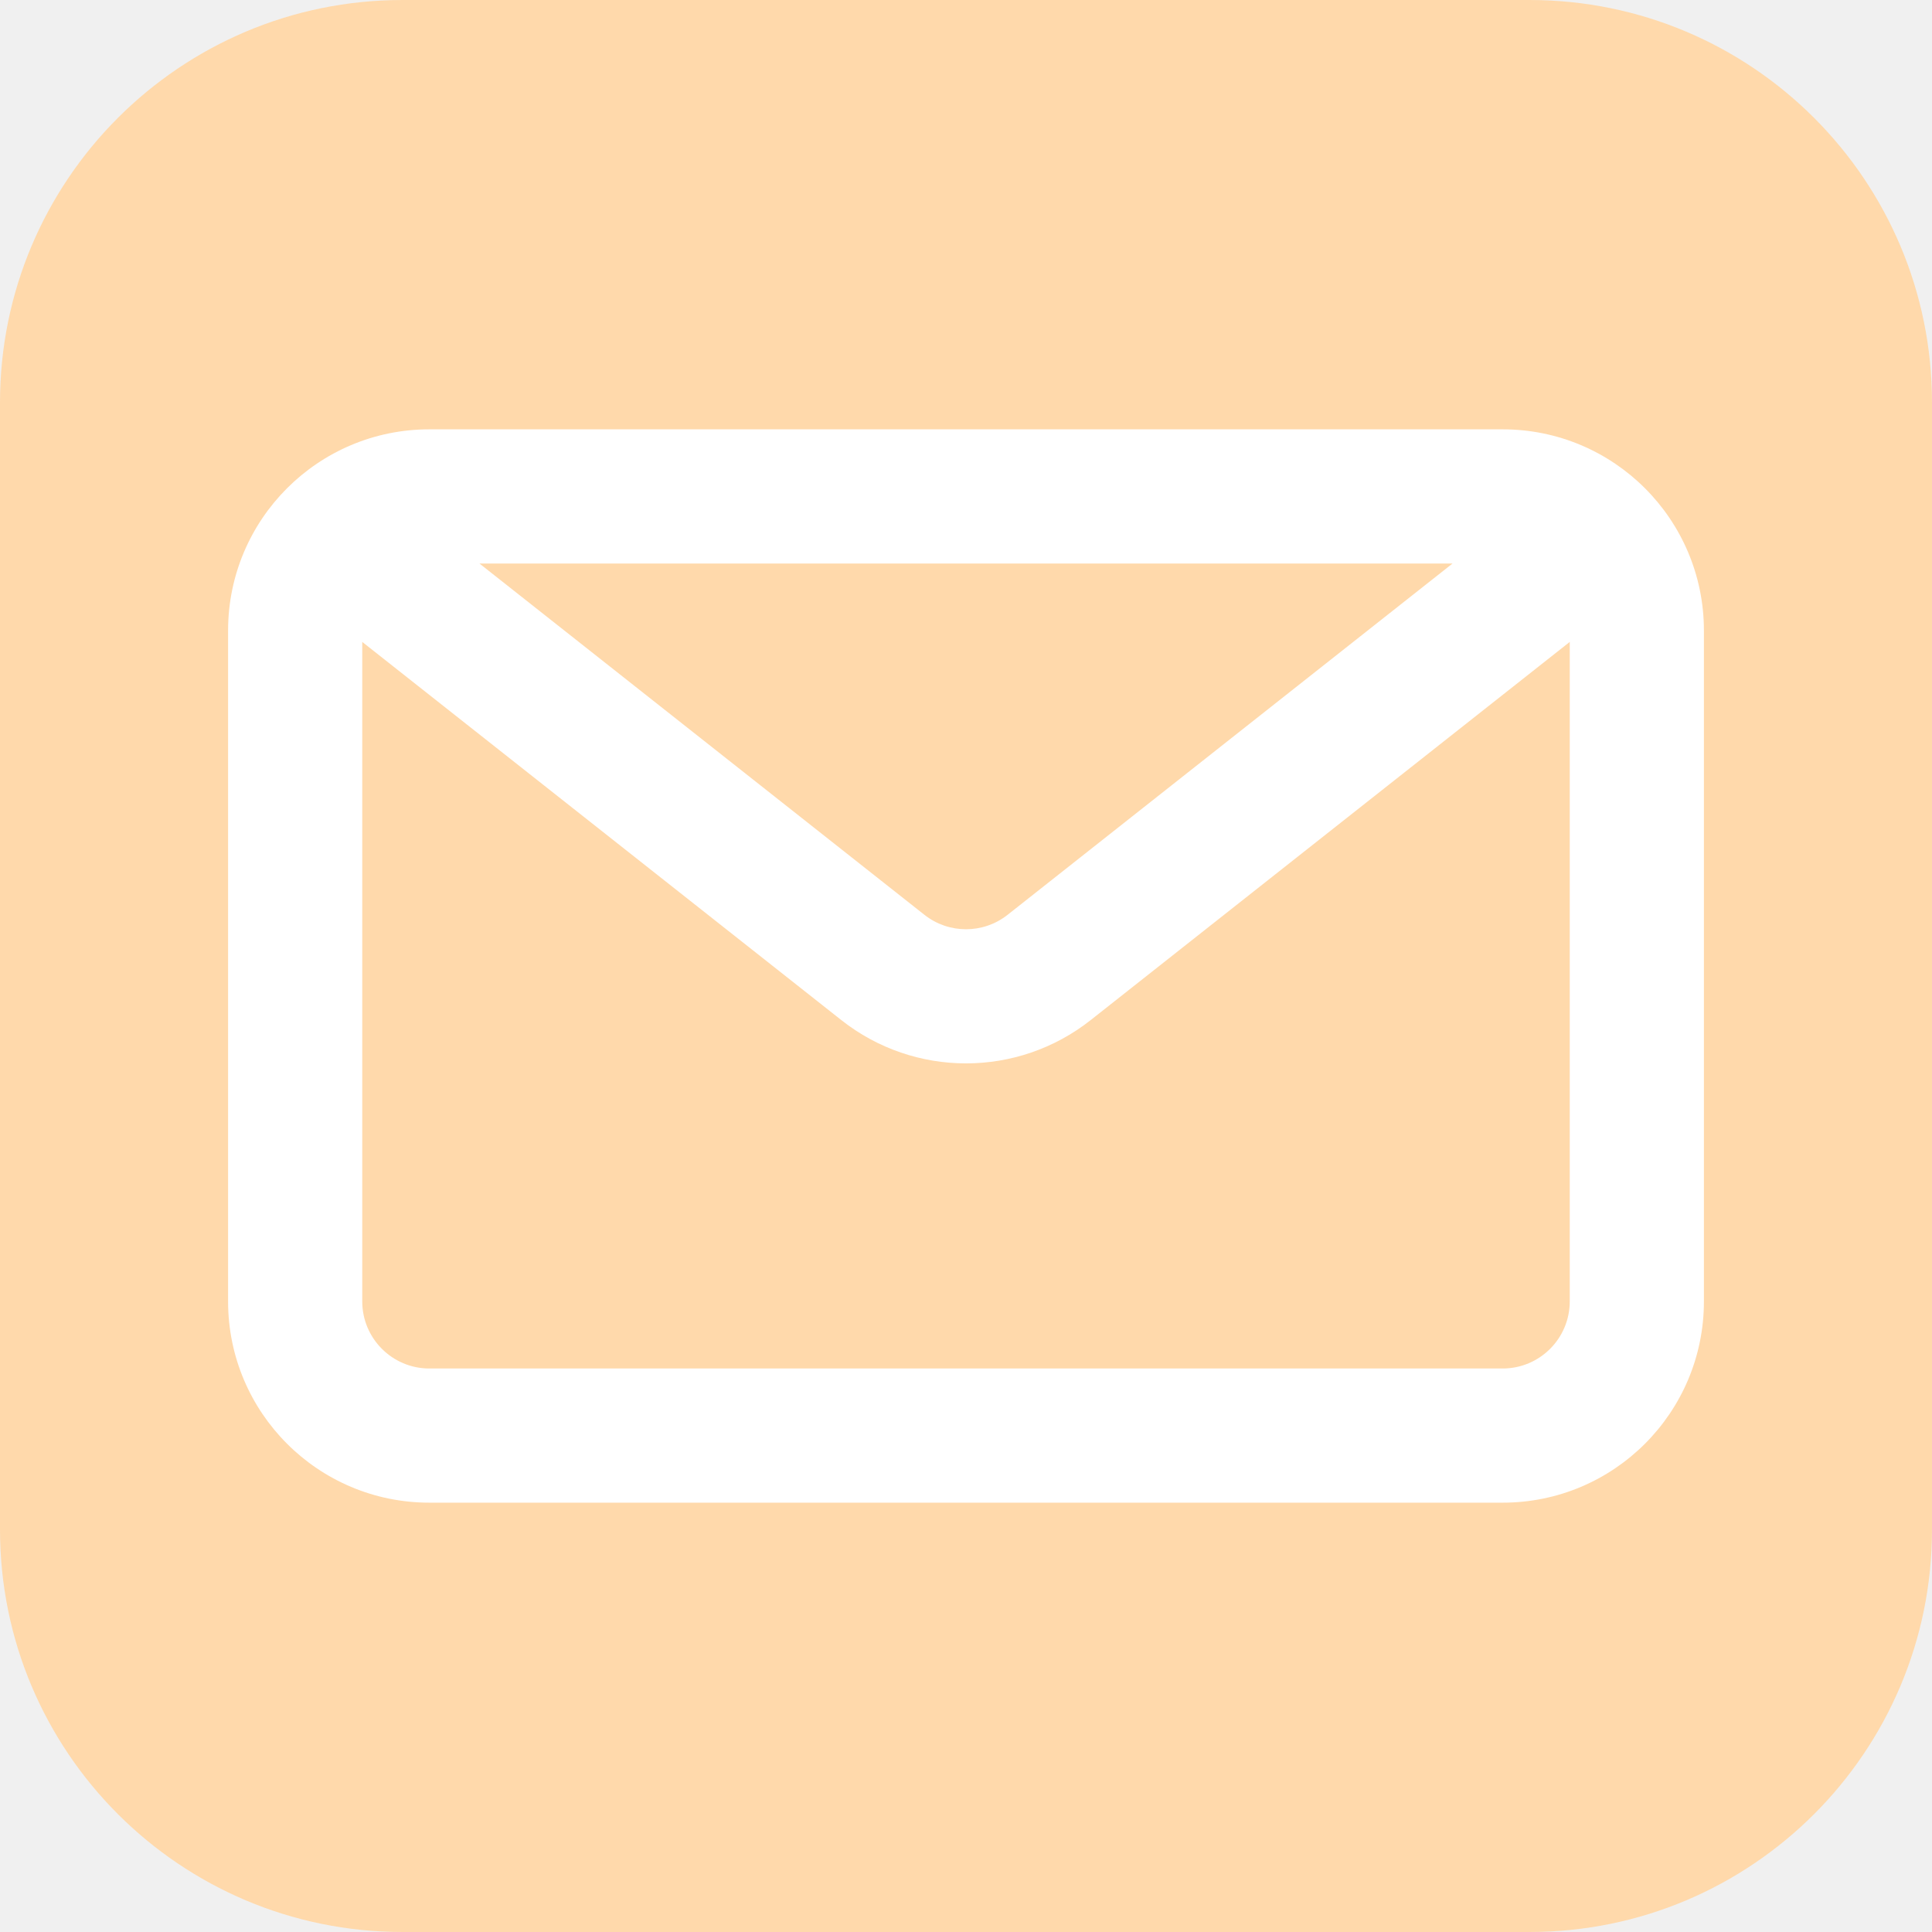
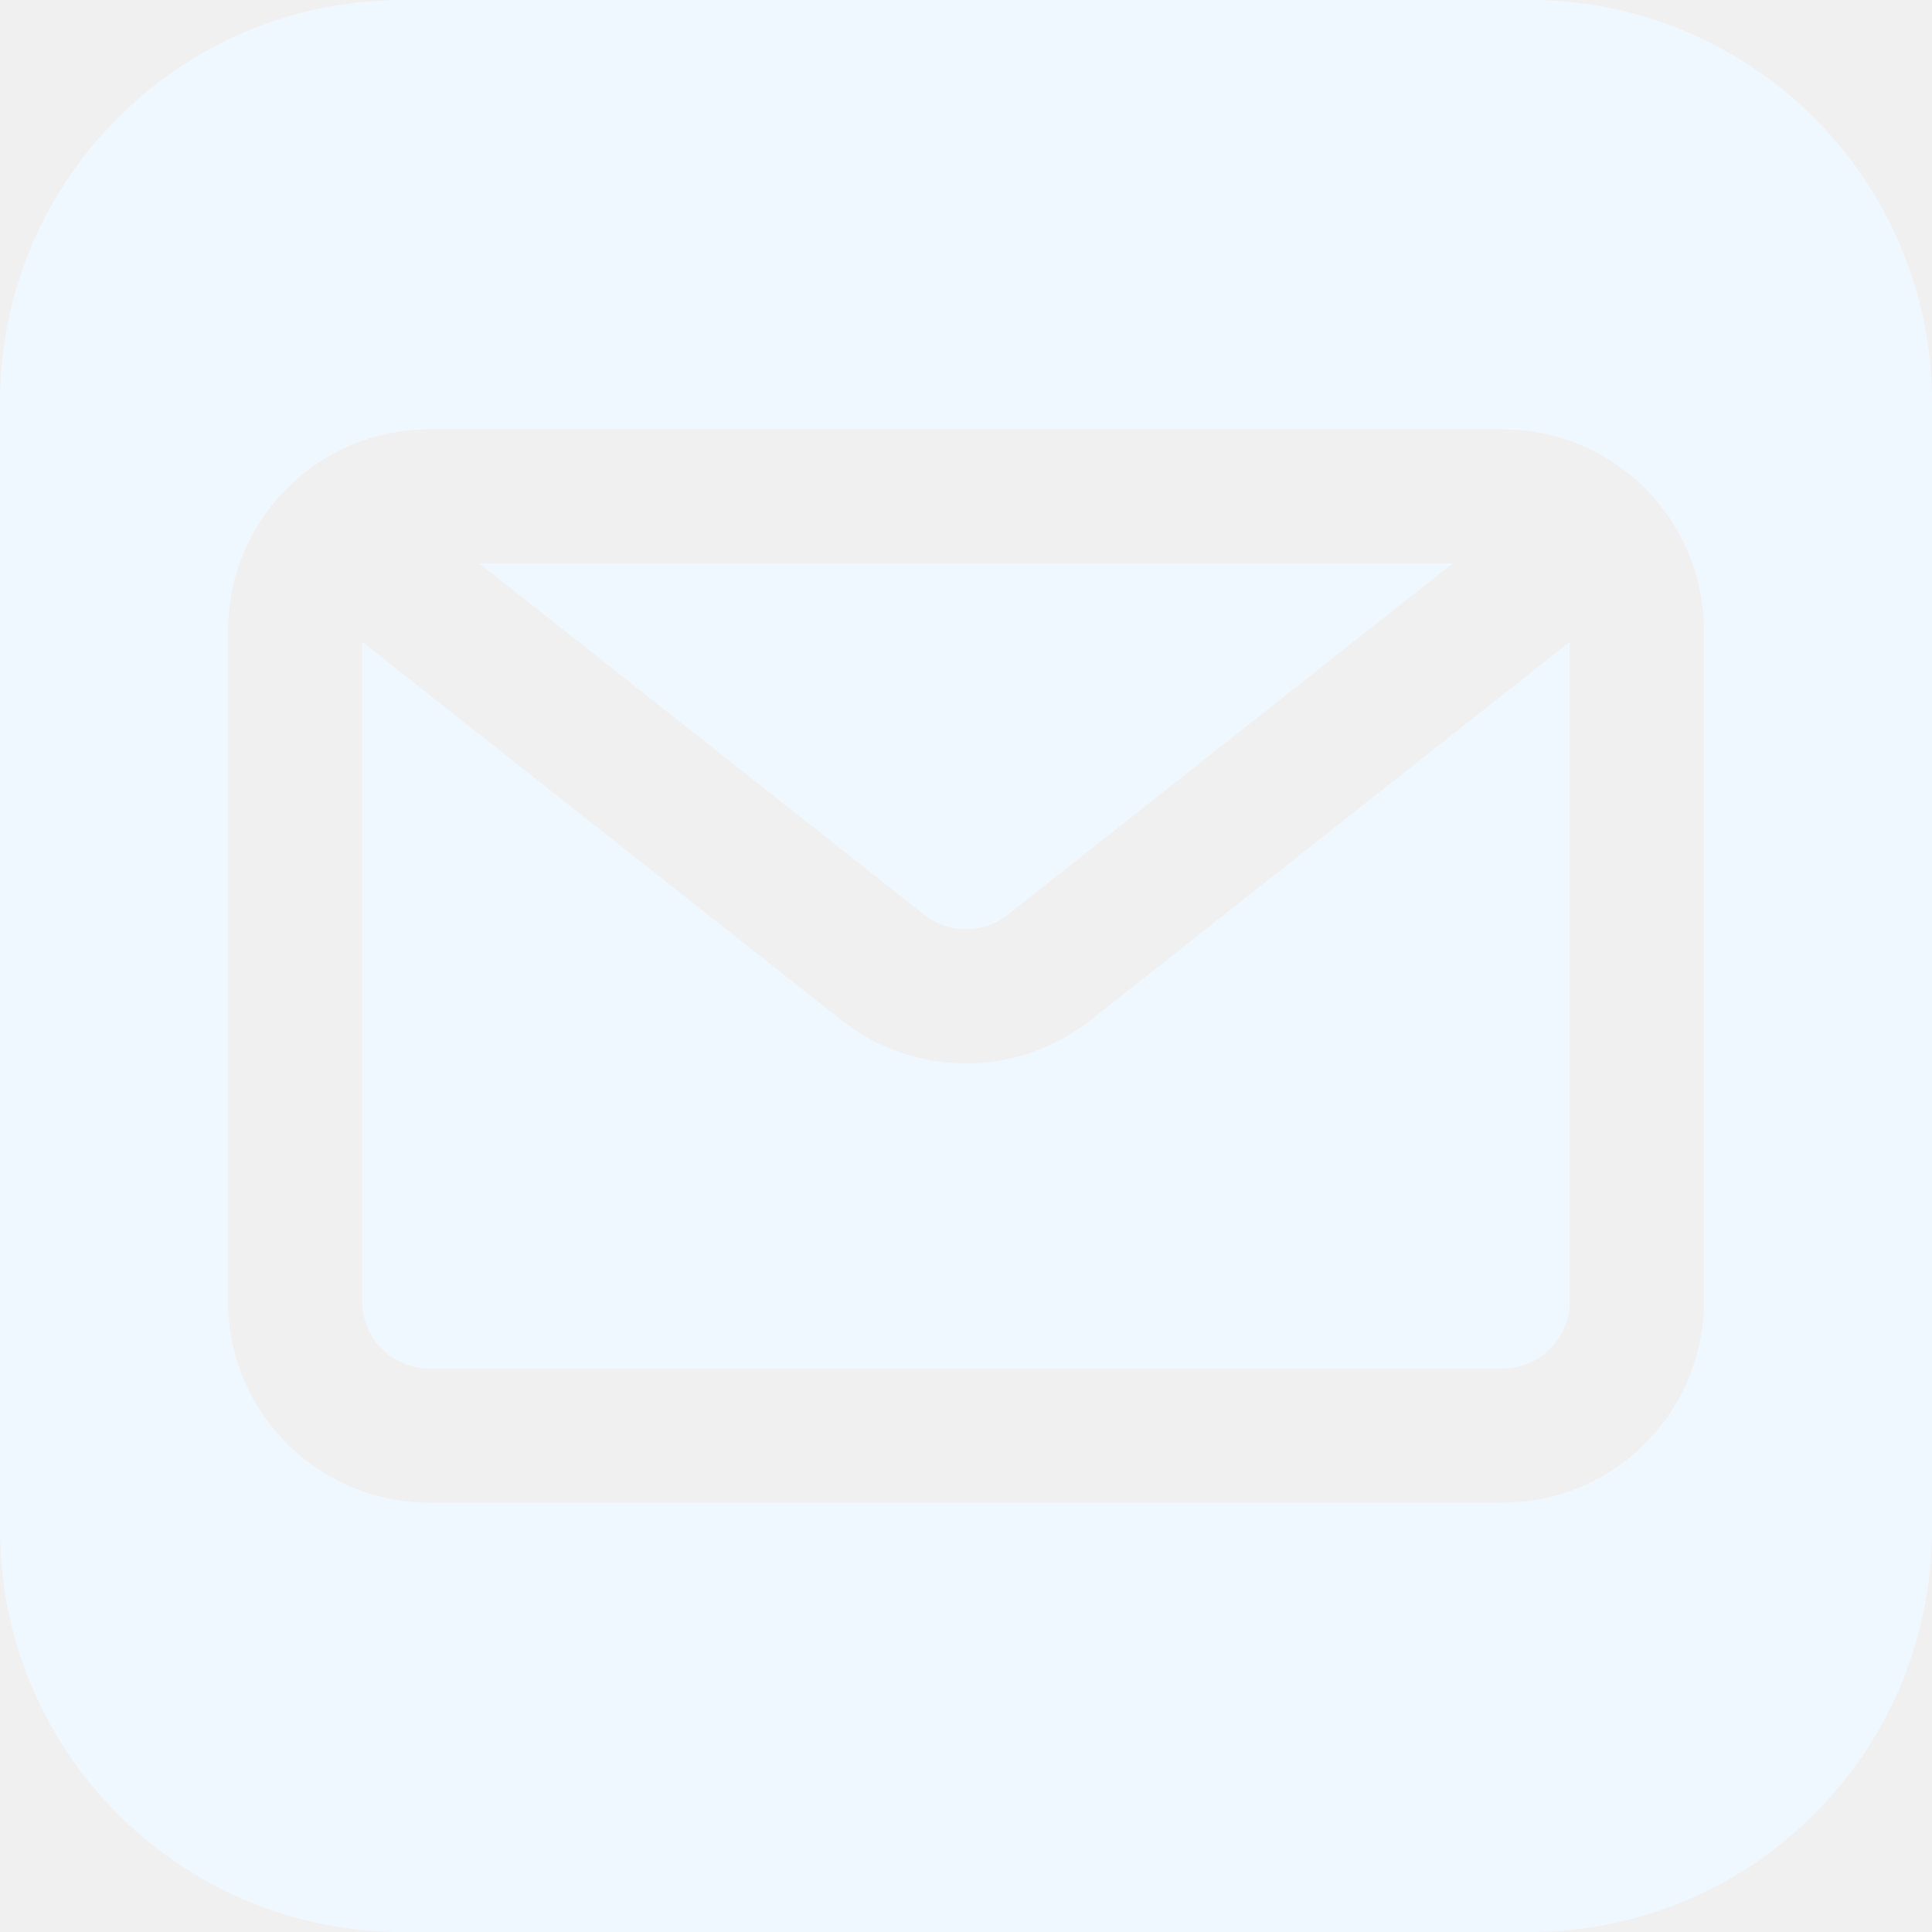
<svg xmlns="http://www.w3.org/2000/svg" width="194px" height="194px" viewBox="-2.4 -2.4 28.80 28.80" fill="none" stroke="#ffd9ab" stroke-width="0">
  <g id="SVGRepo_bgCarrier" stroke-width="0">
-     <rect x="-2.4" y="-2.4" width="28.80" height="28.80" rx="6" fill="#ffd9ab" strokewidth="0" />
+     <path d="M 3.6 -2.4 L 20.4 -2.4 C 23.714 -2.4 26.4 0.286 26.4 3.6 L 26.4 20.4 C 26.4 23.714 23.714 26.4 20.4 26.4 L 3.6 26.4 C 0.286 26.4 -2.4 23.714 -2.4 20.4 L -2.4 3.6 C -2.4 0.286 0.286 -2.4 3.6 -2.4 Z M 4 4 C 2.343 4 1 5.343 1 7 L 1 17 C 1 18.657 2.343 20 4 20 L 20 20 C 21.657 20 23 18.657 23 17 L 23 7 C 23 5.343 21.657 4 20 4 Z M 12.62 11.237 C 12.256 11.524 11.744 11.524 11.38 11.237 L 4.747 6 L 19.253 6 Z M 10.141 12.807 C 11.231 13.667 12.769 13.667 13.859 12.807 L 21 7.169 L 21 17 C 21 17.552 20.552 18 20 18 L 4 18 C 3.448 18 3 17.552 3 17 L 3 7.169 Z" fill="#f0f8ff" strokewidth="0" />
  </g>
  <g id="SVGRepo_tracerCarrier" stroke-linecap="round" stroke-linejoin="round" />
-   <g id="SVGRepo_iconCarrier">
-     <path fill-rule="evenodd" clip-rule="evenodd" d="M20 4C21.657 4 23 5.343 23 7V17C23 18.657 21.657 20 20 20H4C2.343 20 1 18.657 1 17V7C1 5.343 2.343 4 4 4H20ZM19.253 6H4.747L11.38 11.237C11.744 11.524 12.256 11.524 12.62 11.237L19.253 6ZM3 7.169V17C3 17.552 3.448 18 4 18H20C20.552 18 21 17.552 21 17V7.169L13.859 12.806C12.769 13.667 11.231 13.667 10.141 12.806L3 7.169Z" fill="#ffffff" />
-   </g>
+   <g id="SVGRepo_iconCarrier" />
</svg>
